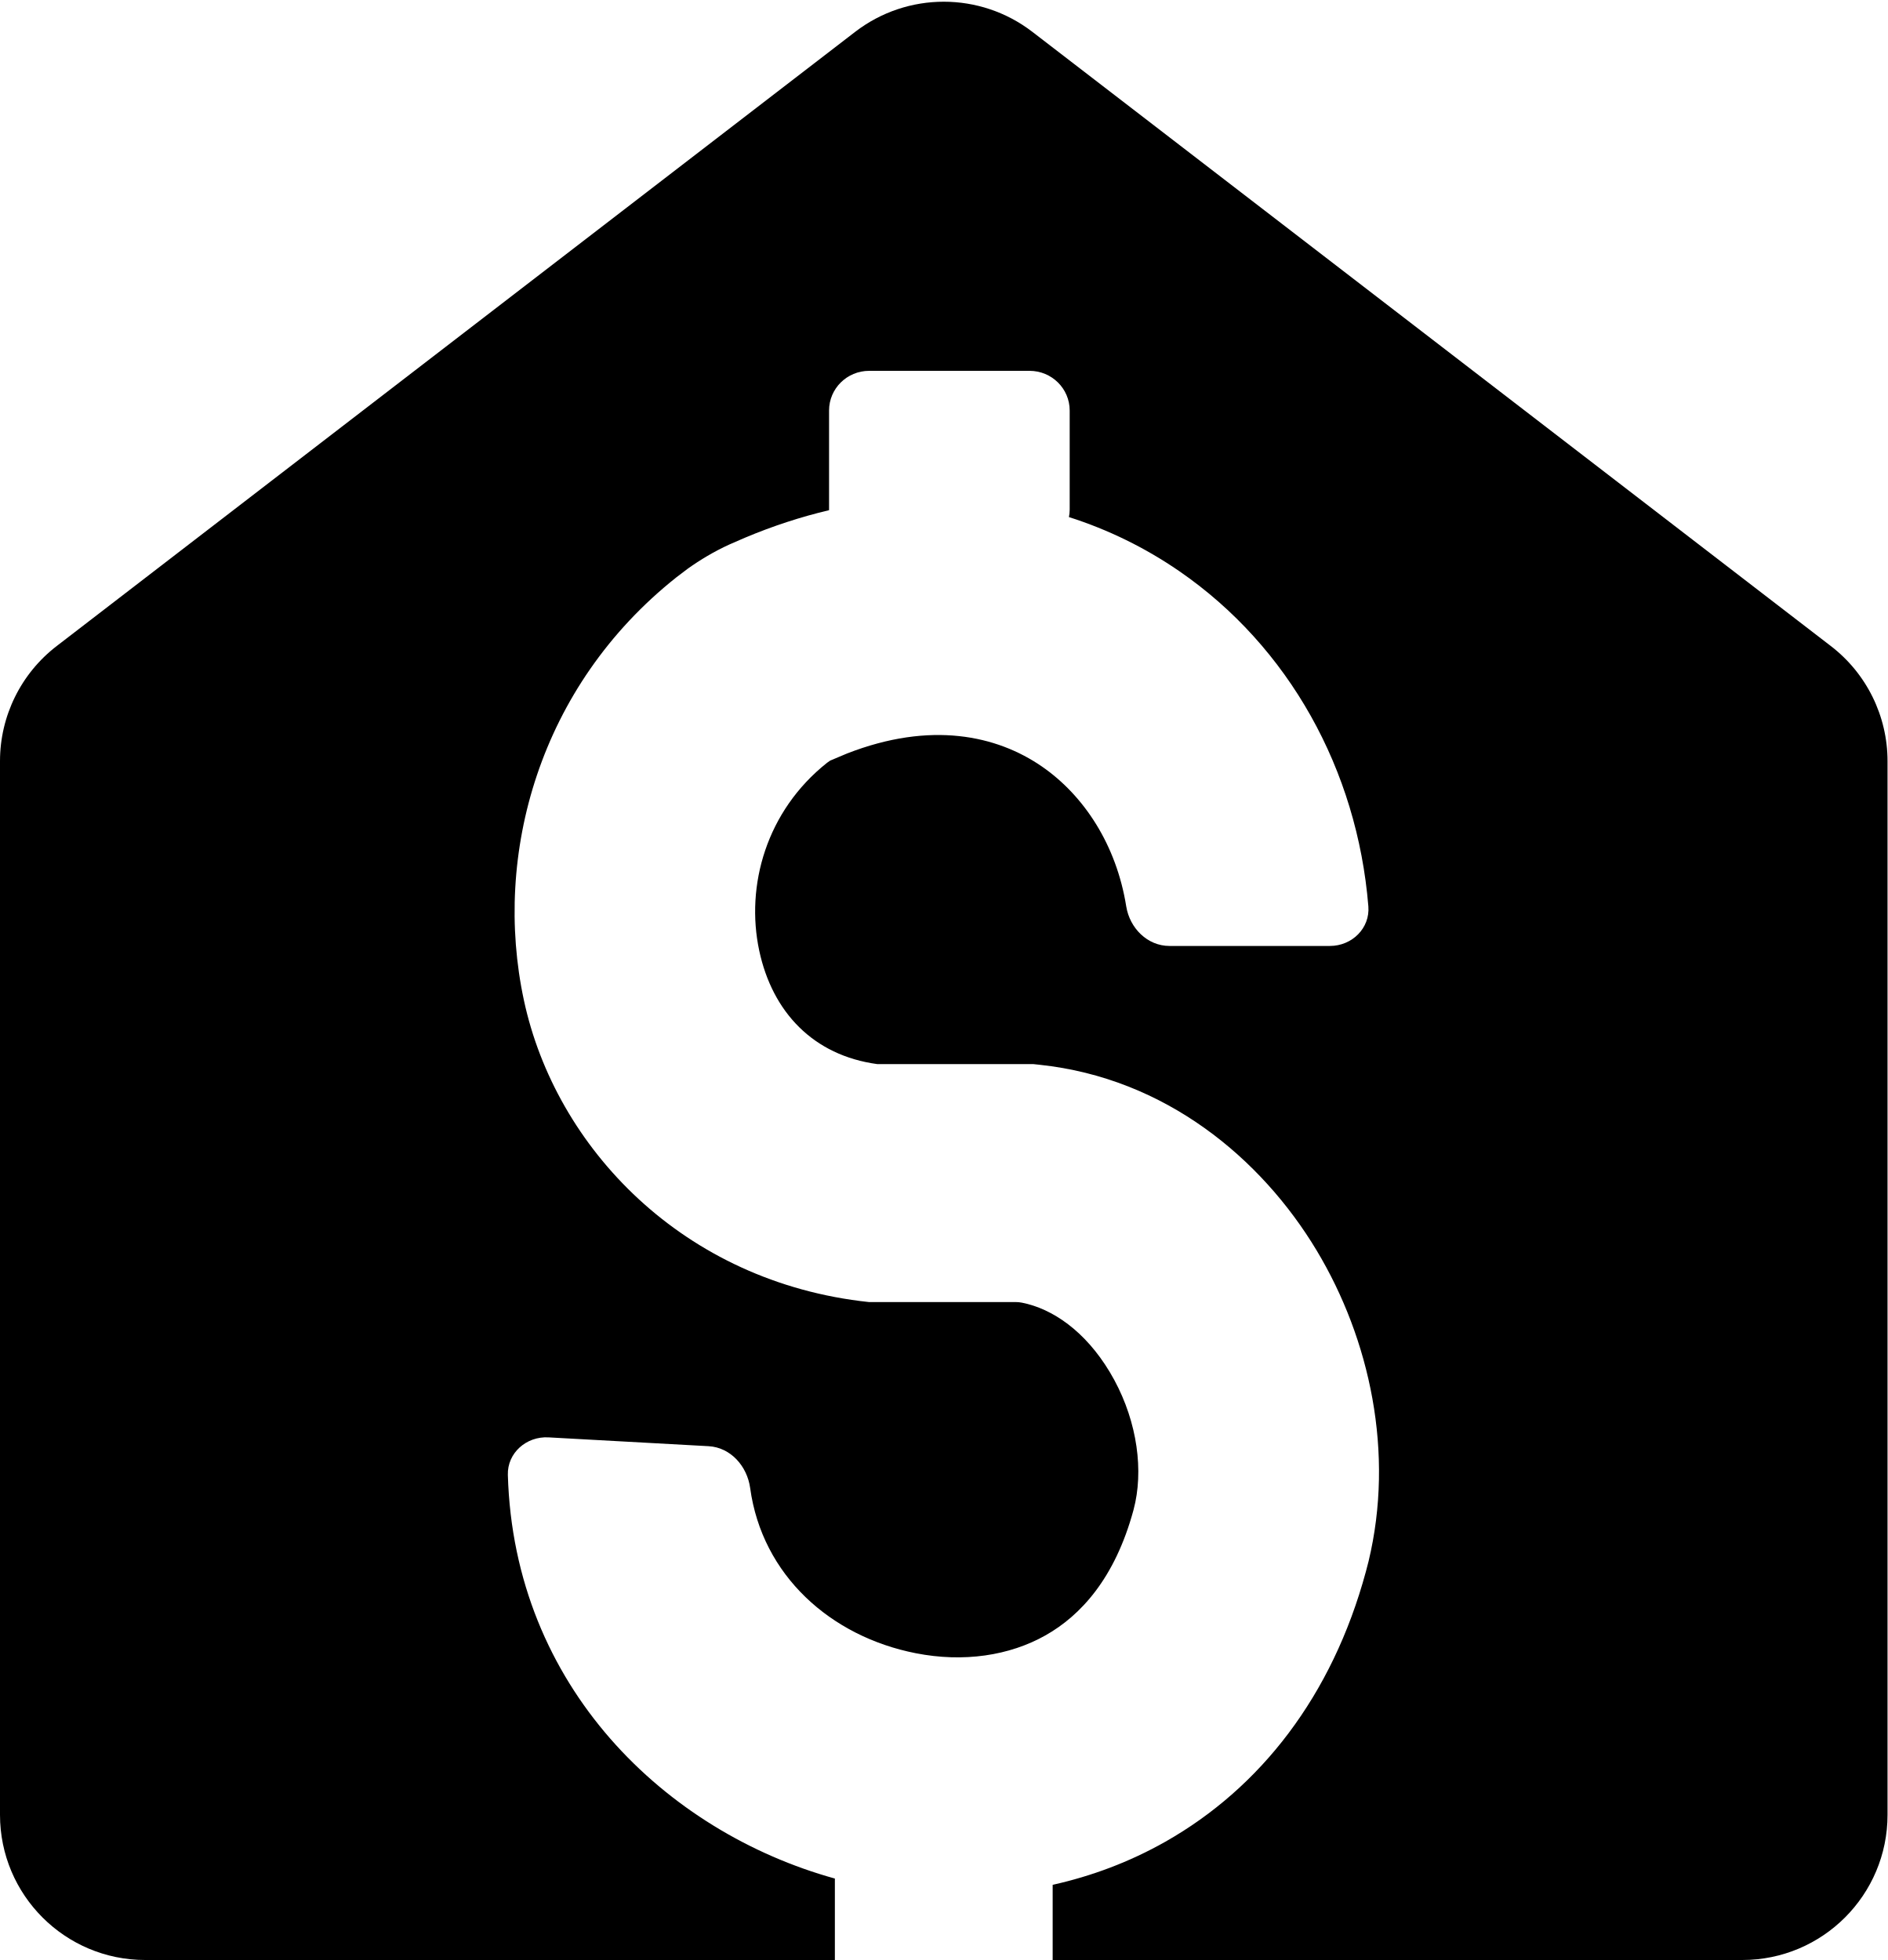
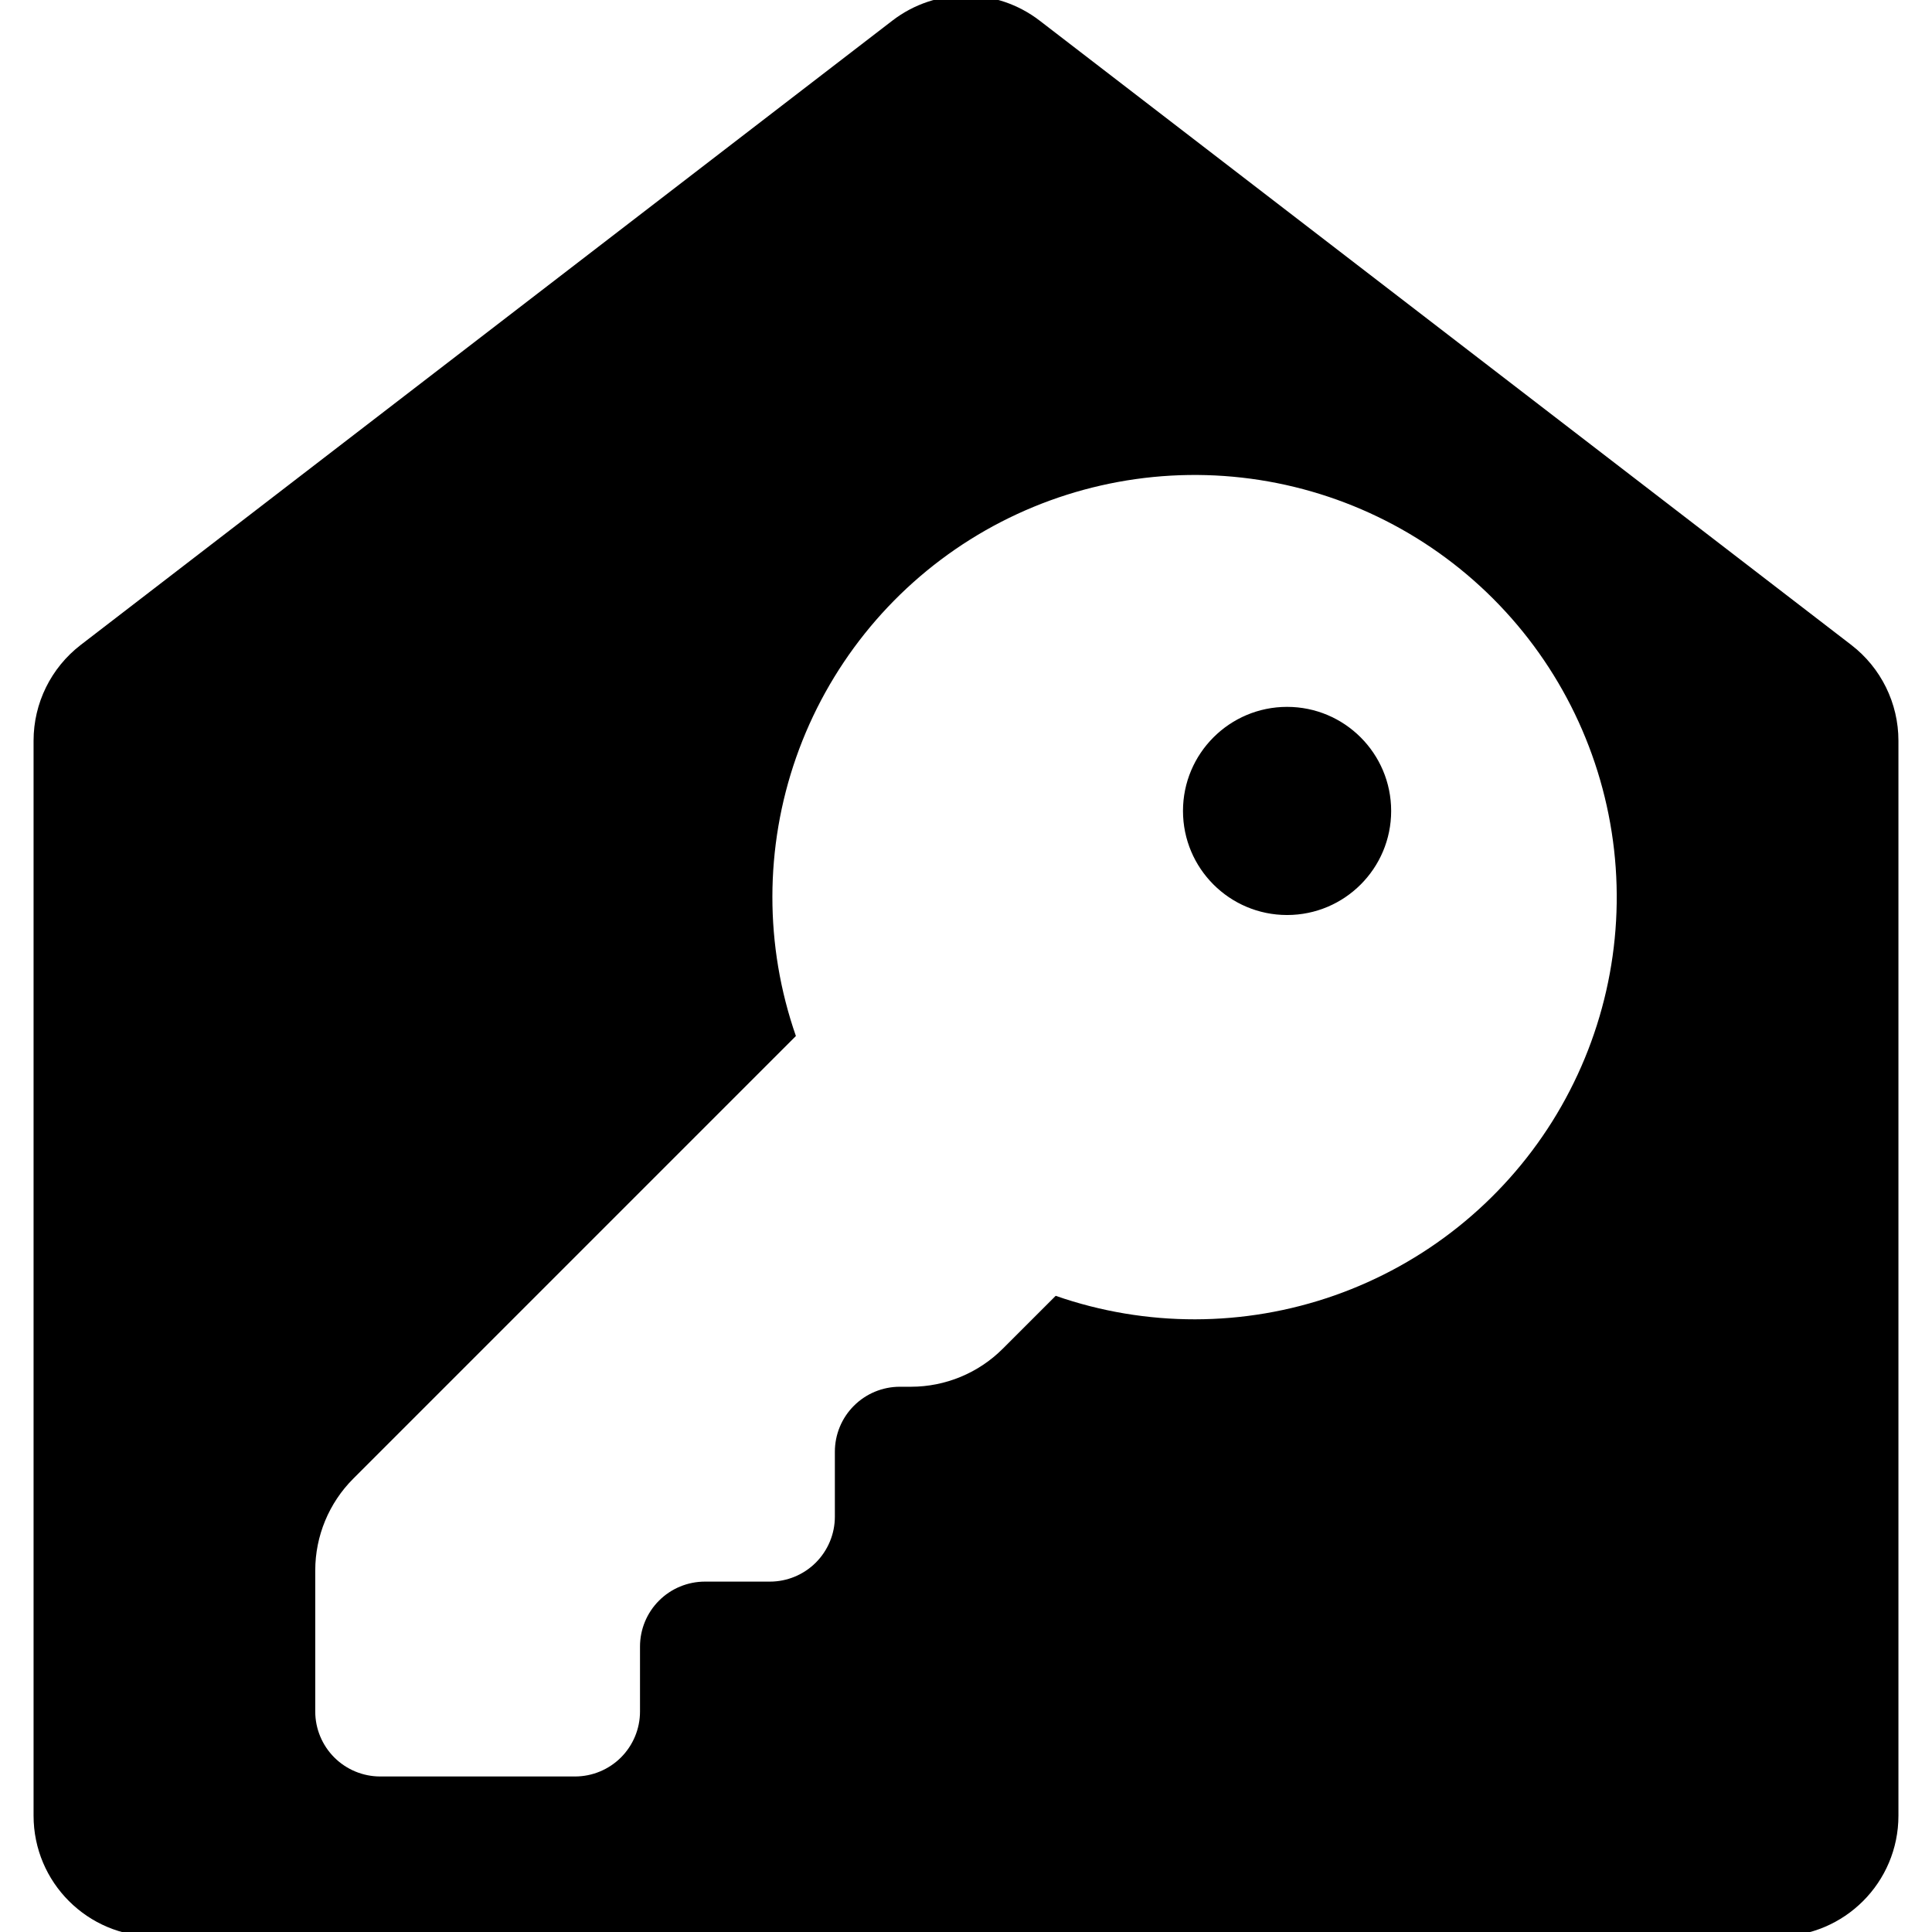
- <svg xmlns="http://www.w3.org/2000/svg" style="width: 100%; height: 100%" viewBox="0 0 52 54" fill="currentColor">
-   <path d="M23.561 0.876C24.999 -0.229 27.001 -0.229 28.439 0.876L50.438 17.799C51.423 18.556 52 19.728 52 20.97V50C52 52.209 50.209 54 48 54H29V51.929C30.067 51.691 31.115 51.302 32.107 50.74C34.721 49.258 36.699 46.729 37.628 43.303L37.703 43.015C38.419 40.032 37.745 36.903 36.273 34.452C34.749 31.915 32.11 29.705 28.645 29.336L28.467 29.317H24.168C22.404 29.078 21.279 27.883 20.917 26.195C20.532 24.398 21.116 22.34 22.784 21.016L22.859 20.963C22.874 20.954 22.875 20.953 22.864 20.958L23.334 20.76C25.646 19.858 27.463 20.264 28.701 21.116C29.863 21.917 30.756 23.278 31.027 24.973C31.123 25.569 31.608 26.062 32.218 26.062H36.637C37.247 26.062 37.746 25.572 37.697 24.97C37.391 21.212 35.509 17.816 32.488 15.736C31.551 15.091 30.53 14.591 29.448 14.246C29.461 14.18 29.469 14.112 29.469 14.042V11.31C29.469 10.706 28.974 10.217 28.363 10.217H23.944C23.334 10.217 22.84 10.706 22.84 11.31V14.056C22.072 14.238 21.296 14.489 20.52 14.816L20.097 15C19.669 15.195 19.288 15.426 18.954 15.663L18.636 15.904C14.85 18.909 13.575 23.55 14.432 27.553C15.303 31.623 18.824 35.329 23.938 35.873H27.977C28.036 35.873 28.096 35.878 28.154 35.89C28.995 36.056 29.895 36.672 30.573 37.801C31.268 38.958 31.502 40.299 31.277 41.39L31.226 41.605C30.713 43.494 29.763 44.511 28.811 45.051C27.81 45.619 26.541 45.806 25.229 45.548C22.886 45.088 20.995 43.405 20.666 40.995C20.584 40.397 20.131 39.878 19.521 39.844L15.109 39.601C14.5 39.568 13.974 40.031 13.991 40.634C14.157 46.48 18.354 50.47 23 51.756V54H4C1.791 54 4.54318e-05 52.209 0 50V20.97C0 19.728 0.577 18.556 1.562 17.799L23.561 0.876Z" />
+ <svg xmlns="http://www.w3.org/2000/svg" style="width: 100%; height: 100%" viewBox="0 0 64 64" fill="currentColor">
+   <g clip-path="url(#clip0_162_280)">
+     <path d="M29.561 0.683C30.999 -0.423 33.001 -0.423 34.439 0.683L61.327 21.365C62.311 22.123 62.888 23.294 62.888 24.536V60.147C62.888 62.356 61.097 64.147 58.888 64.147H5.112C2.903 64.147 1.112 62.356 1.112 60.147V24.536C1.112 23.294 1.689 22.123 2.673 21.365L29.561 0.683ZM41.142 15.822C37.996 15.467 34.822 16.19 32.139 17.872C29.457 19.555 27.424 22.099 26.375 25.086C25.327 28.074 25.323 31.329 26.365 34.319L11.704 48.981C10.897 49.787 10.443 50.882 10.443 52.023V56.696C10.443 57.266 10.67 57.813 11.073 58.217C11.476 58.62 12.024 58.848 12.594 58.848H19.049C19.62 58.848 20.167 58.62 20.571 58.217C20.974 57.813 21.201 57.266 21.201 56.696V54.544C21.201 53.974 21.427 53.426 21.831 53.023C22.234 52.619 22.782 52.393 23.352 52.393H25.503C26.074 52.393 26.622 52.166 27.025 51.763C27.428 51.359 27.656 50.812 27.656 50.241V48.09C27.656 47.52 27.882 46.972 28.286 46.569C28.689 46.165 29.237 45.938 29.807 45.938H30.177C31.318 45.937 32.413 45.484 33.219 44.677L34.971 42.926C37.961 43.968 41.217 43.963 44.205 42.914C47.192 41.865 49.736 39.834 51.419 37.152C53.101 34.469 53.824 31.295 53.468 28.149C53.112 25.002 51.699 22.069 49.46 19.83C47.221 17.591 44.288 16.178 41.142 15.822ZM42.636 23.416C44.54 23.416 46.083 24.96 46.084 26.863C46.084 28.767 44.54 30.311 42.636 30.311C40.732 30.311 39.188 28.767 39.188 26.863C39.188 24.96 40.732 23.416 42.636 23.416Z" />
+   </g>
+   <defs>
+     <clipPath id="clip0_162_280">
+       <rect width="100%" height="64" />
+     </clipPath>
+   </defs>
</svg>
